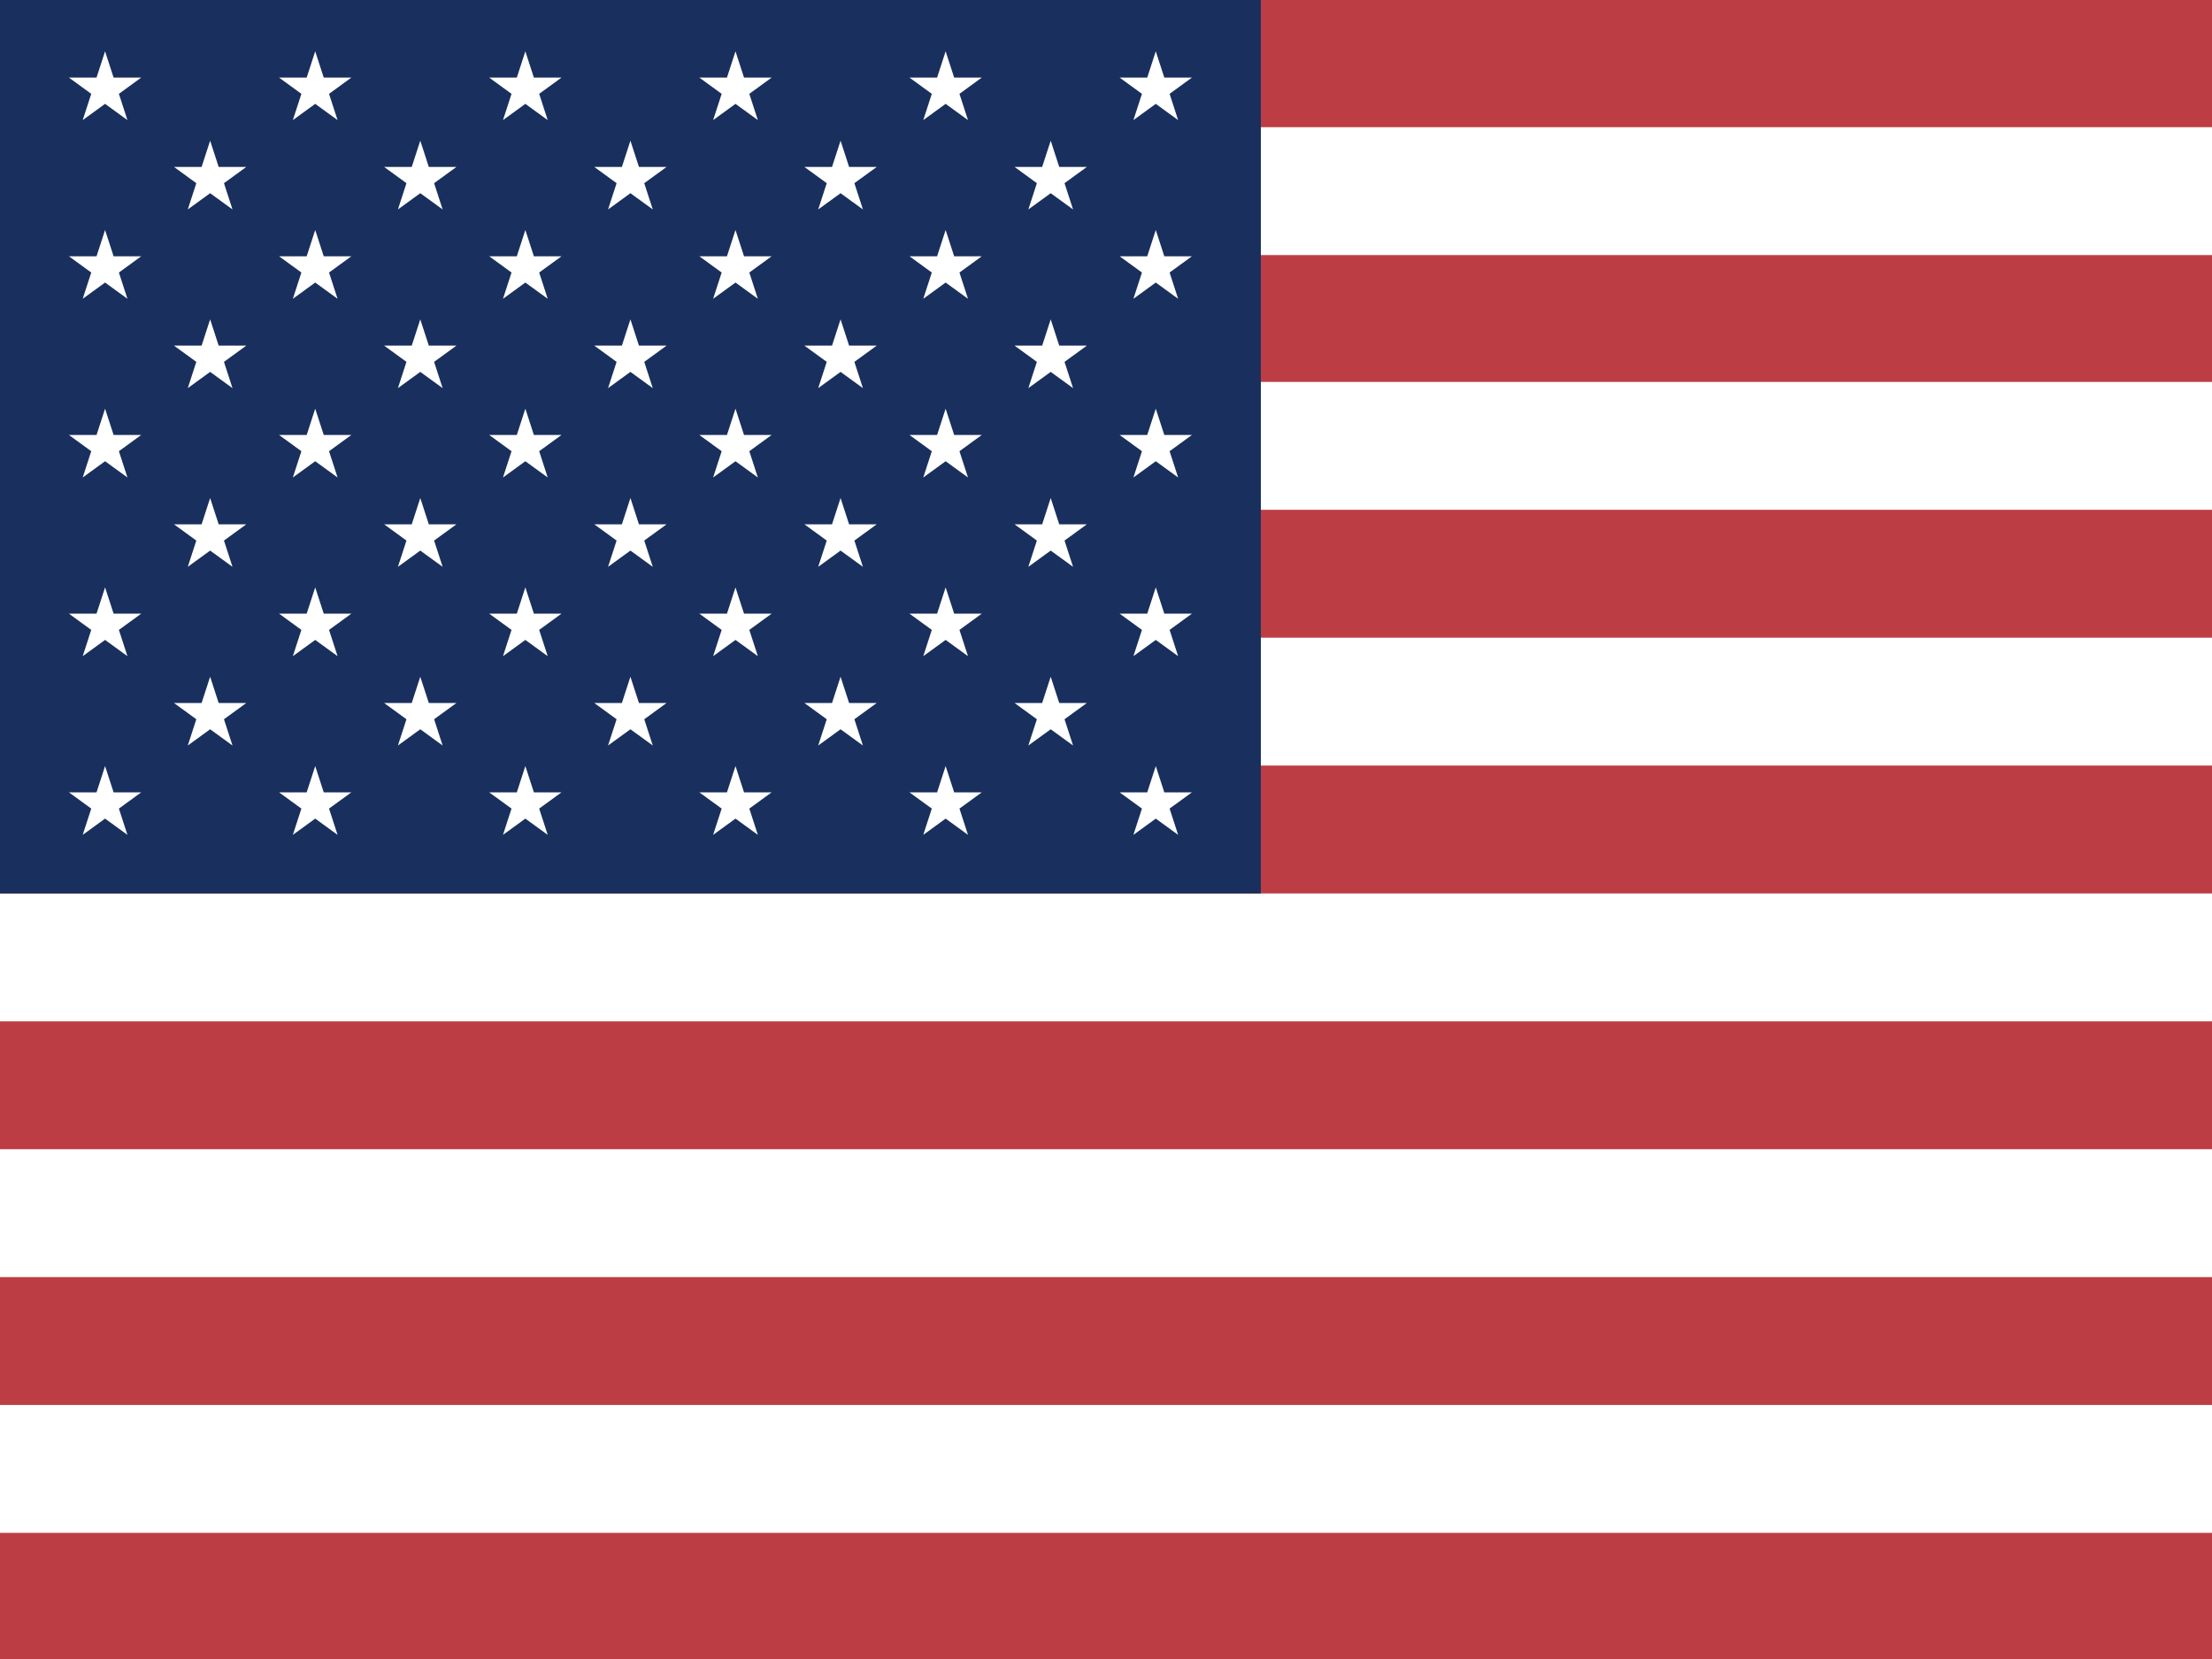
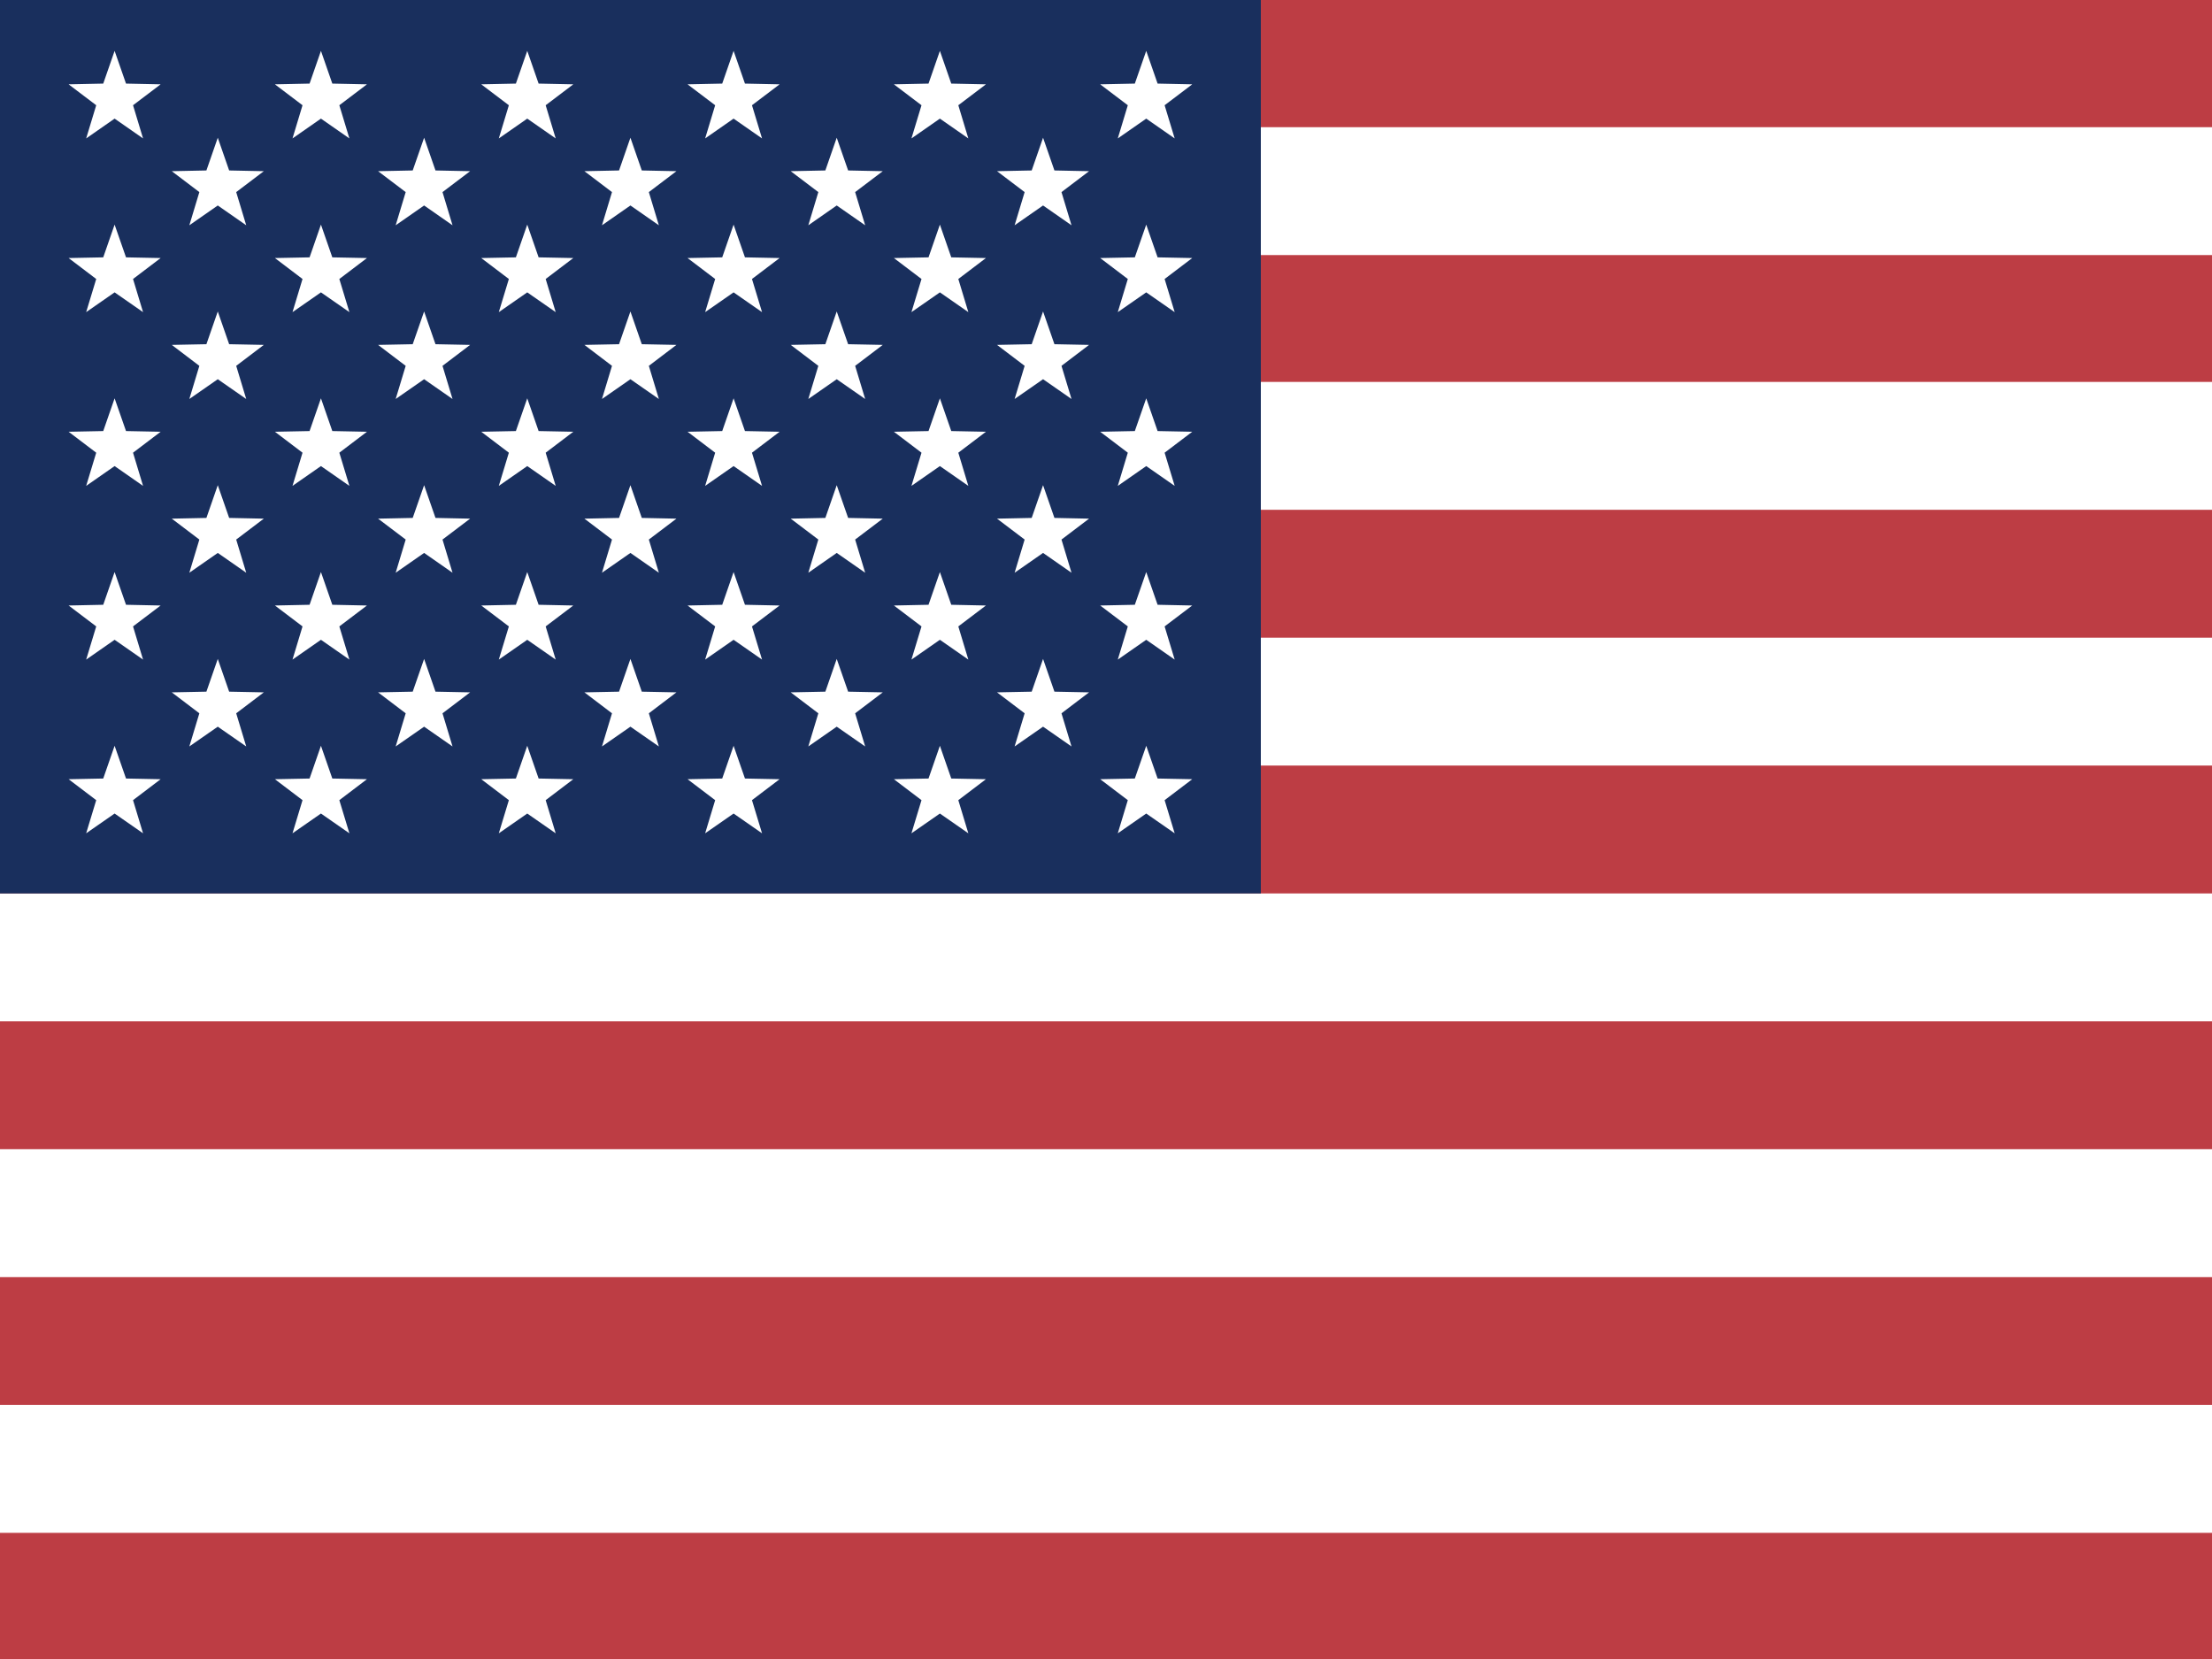
- <svg xmlns="http://www.w3.org/2000/svg" id="flag-icons-us" viewBox="0 0 640 480">
+ <svg xmlns="http://www.w3.org/2000/svg" viewBox="0 0 640 480">
  <path fill="#bd3d44" d="M0 0h640v480H0" />
  <path stroke="#fff" stroke-width="37" d="M0 55.3h640M0 129h640M0 203h640M0 277h640M0 351h640M0 425h640" />
  <path fill="#192f5d" d="M0 0h364.8v258.5H0" />
-   <polygon fill="#fff" points="30.40,14.85 32.87,22.45 40.86,22.45 34.40,27.15 36.87,34.75 30.40,30.05 23.93,34.75 26.40,27.15 19.94,22.45 27.93,22.45" />
-   <polygon fill="#fff" points="91.20,14.85 93.67,22.45 101.66,22.45 95.20,27.15 97.67,34.75 91.20,30.05 84.73,34.75 87.20,27.15 80.74,22.45 88.73,22.45" />
-   <polygon fill="#fff" points="152.00,14.85 154.47,22.45 162.46,22.45 156.00,27.15 158.47,34.75 152.00,30.05 145.53,34.75 148.00,27.15 141.54,22.45 149.53,22.45" />
-   <polygon fill="#fff" points="212.80,14.85 215.27,22.45 223.26,22.45 216.80,27.15 219.27,34.75 212.80,30.05 206.33,34.75 208.80,27.15 202.34,22.45 210.33,22.45" />
-   <polygon fill="#fff" points="273.60,14.85 276.07,22.45 284.06,22.45 277.60,27.15 280.07,34.75 273.60,30.05 267.13,34.75 269.60,27.15 263.14,22.45 271.13,22.45" />
-   <polygon fill="#fff" points="334.40,14.85 336.87,22.45 344.86,22.45 338.40,27.15 340.87,34.75 334.40,30.05 327.93,34.75 330.40,27.15 323.94,22.45 331.93,22.45" />
-   <polygon fill="#fff" points="60.80,40.70 63.27,48.30 71.26,48.30 64.80,53.00 67.27,60.60 60.80,55.90 54.33,60.60 56.80,53.00 50.34,48.30 58.33,48.30" />
-   <polygon fill="#fff" points="121.60,40.70 124.07,48.30 132.06,48.30 125.60,53.00 128.07,60.60 121.60,55.90 115.13,60.60 117.60,53.00 111.14,48.30 119.13,48.30" />
-   <polygon fill="#fff" points="182.40,40.70 184.87,48.30 192.86,48.30 186.40,53.00 188.87,60.60 182.40,55.90 175.93,60.60 178.40,53.00 171.94,48.30 179.93,48.30" />
-   <polygon fill="#fff" points="243.20,40.70 245.67,48.30 253.66,48.30 247.20,53.00 249.67,60.60 243.20,55.90 236.73,60.60 239.20,53.00 232.74,48.30 240.73,48.30" />
-   <polygon fill="#fff" points="304.00,40.70 306.47,48.30 314.46,48.30 308.00,53.00 310.47,60.60 304.00,55.90 297.53,60.60 300.00,53.00 293.54,48.30 301.53,48.30" />
-   <polygon fill="#fff" points="30.40,66.55 32.87,74.15 40.86,74.15 34.40,78.85 36.87,86.45 30.40,81.75 23.93,86.45 26.40,78.85 19.94,74.15 27.93,74.15" />
-   <polygon fill="#fff" points="91.20,66.55 93.67,74.15 101.66,74.15 95.20,78.85 97.67,86.45 91.20,81.75 84.73,86.45 87.20,78.85 80.74,74.15 88.73,74.15" />
-   <polygon fill="#fff" points="152.00,66.55 154.47,74.15 162.46,74.15 156.00,78.85 158.47,86.45 152.00,81.75 145.53,86.45 148.00,78.85 141.54,74.15 149.53,74.15" />
-   <polygon fill="#fff" points="212.80,66.55 215.27,74.15 223.26,74.15 216.80,78.85 219.27,86.45 212.80,81.75 206.33,86.45 208.80,78.85 202.34,74.15 210.33,74.15" />
-   <polygon fill="#fff" points="273.60,66.55 276.07,74.15 284.06,74.15 277.60,78.85 280.07,86.45 273.60,81.75 267.13,86.45 269.60,78.85 263.14,74.15 271.13,74.15" />
-   <polygon fill="#fff" points="334.40,66.55 336.87,74.15 344.86,74.15 338.40,78.85 340.87,86.45 334.40,81.75 327.93,86.45 330.40,78.85 323.94,74.15 331.93,74.15" />
-   <polygon fill="#fff" points="60.80,92.40 63.27,100.00 71.26,100.00 64.80,104.70 67.27,112.30 60.80,107.60 54.33,112.30 56.80,104.70 50.34,100.00 58.33,100.00" />
-   <polygon fill="#fff" points="121.60,92.40 124.07,100.00 132.06,100.00 125.60,104.70 128.07,112.30 121.60,107.60 115.13,112.30 117.60,104.70 111.14,100.00 119.13,100.00" />
-   <polygon fill="#fff" points="182.40,92.40 184.87,100.00 192.86,100.00 186.40,104.70 188.87,112.30 182.40,107.60 175.93,112.30 178.40,104.70 171.94,100.00 179.93,100.00" />
-   <polygon fill="#fff" points="243.20,92.40 245.67,100.00 253.66,100.00 247.20,104.70 249.67,112.30 243.20,107.60 236.73,112.30 239.20,104.70 232.74,100.00 240.73,100.00" />
-   <polygon fill="#fff" points="304.00,92.40 306.47,100.00 314.46,100.00 308.00,104.70 310.47,112.30 304.00,107.60 297.53,112.30 300.00,104.70 293.54,100.00 301.53,100.00" />
-   <polygon fill="#fff" points="30.40,118.25 32.87,125.85 40.86,125.85 34.40,130.55 36.87,138.15 30.40,133.45 23.93,138.15 26.40,130.55 19.94,125.85 27.93,125.85" />
-   <polygon fill="#fff" points="91.20,118.25 93.67,125.85 101.66,125.85 95.20,130.55 97.67,138.15 91.20,133.45 84.73,138.15 87.20,130.55 80.74,125.85 88.73,125.85" />
-   <polygon fill="#fff" points="152.00,118.25 154.47,125.85 162.46,125.85 156.00,130.55 158.47,138.15 152.00,133.45 145.53,138.15 148.00,130.55 141.54,125.85 149.53,125.85" />
-   <polygon fill="#fff" points="212.80,118.25 215.27,125.85 223.26,125.85 216.80,130.55 219.27,138.15 212.80,133.45 206.33,138.15 208.80,130.55 202.34,125.85 210.33,125.85" />
-   <polygon fill="#fff" points="273.60,118.25 276.07,125.85 284.06,125.85 277.60,130.55 280.07,138.15 273.60,133.45 267.13,138.15 269.60,130.55 263.14,125.85 271.13,125.85" />
-   <polygon fill="#fff" points="334.40,118.25 336.87,125.85 344.86,125.85 338.40,130.55 340.87,138.15 334.40,133.45 327.93,138.15 330.40,130.55 323.94,125.85 331.93,125.85" />
-   <polygon fill="#fff" points="60.80,144.10 63.27,151.70 71.26,151.70 64.80,156.40 67.27,164.00 60.80,159.30 54.33,164.00 56.80,156.40 50.34,151.70 58.33,151.70" />
-   <polygon fill="#fff" points="121.60,144.10 124.07,151.70 132.06,151.70 125.60,156.40 128.07,164.00 121.60,159.30 115.13,164.00 117.60,156.40 111.14,151.70 119.13,151.70" />
-   <polygon fill="#fff" points="182.40,144.10 184.87,151.70 192.86,151.70 186.40,156.40 188.87,164.00 182.40,159.30 175.93,164.00 178.40,156.40 171.94,151.70 179.93,151.70" />
-   <polygon fill="#fff" points="243.20,144.10 245.67,151.70 253.66,151.70 247.20,156.40 249.67,164.00 243.20,159.30 236.73,164.00 239.20,156.40 232.74,151.70 240.73,151.70" />
-   <polygon fill="#fff" points="304.00,144.10 306.47,151.70 314.46,151.70 308.00,156.40 310.47,164.00 304.00,159.30 297.53,164.00 300.00,156.40 293.54,151.70 301.53,151.70" />
-   <polygon fill="#fff" points="30.40,169.95 32.87,177.55 40.86,177.55 34.40,182.25 36.87,189.85 30.40,185.15 23.93,189.85 26.40,182.25 19.94,177.55 27.93,177.55" />
-   <polygon fill="#fff" points="91.20,169.95 93.67,177.55 101.66,177.55 95.20,182.25 97.67,189.85 91.20,185.15 84.73,189.85 87.20,182.25 80.74,177.55 88.73,177.55" />
-   <polygon fill="#fff" points="152.00,169.95 154.47,177.55 162.46,177.55 156.00,182.25 158.47,189.85 152.00,185.15 145.53,189.85 148.00,182.25 141.54,177.55 149.53,177.55" />
-   <polygon fill="#fff" points="212.80,169.95 215.27,177.55 223.26,177.55 216.80,182.25 219.27,189.85 212.80,185.15 206.33,189.85 208.80,182.25 202.34,177.55 210.33,177.55" />
-   <polygon fill="#fff" points="273.60,169.95 276.07,177.55 284.06,177.55 277.60,182.25 280.07,189.85 273.60,185.15 267.13,189.85 269.60,182.25 263.14,177.55 271.13,177.55" />
-   <polygon fill="#fff" points="334.40,169.95 336.87,177.55 344.86,177.55 338.40,182.25 340.87,189.85 334.40,185.15 327.93,189.85 330.40,182.25 323.94,177.55 331.93,177.55" />
-   <polygon fill="#fff" points="60.80,195.80 63.27,203.40 71.26,203.40 64.80,208.10 67.27,215.70 60.80,211.00 54.33,215.70 56.80,208.10 50.34,203.40 58.33,203.40" />
-   <polygon fill="#fff" points="121.60,195.80 124.07,203.40 132.06,203.40 125.60,208.10 128.07,215.70 121.60,211.00 115.13,215.70 117.60,208.10 111.14,203.40 119.13,203.40" />
-   <polygon fill="#fff" points="182.40,195.80 184.87,203.40 192.86,203.40 186.40,208.10 188.87,215.70 182.40,211.00 175.93,215.70 178.40,208.10 171.94,203.40 179.93,203.40" />
-   <polygon fill="#fff" points="243.20,195.80 245.67,203.40 253.66,203.40 247.20,208.10 249.67,215.70 243.20,211.00 236.73,215.70 239.20,208.10 232.74,203.40 240.73,203.40" />
-   <polygon fill="#fff" points="304.00,195.80 306.47,203.40 314.46,203.40 308.00,208.10 310.47,215.70 304.00,211.00 297.53,215.70 300.00,208.10 293.54,203.40 301.53,203.40" />
-   <polygon fill="#fff" points="30.40,221.65 32.87,229.25 40.86,229.25 34.40,233.95 36.87,241.55 30.40,236.85 23.93,241.55 26.40,233.95 19.94,229.25 27.93,229.25" />
-   <polygon fill="#fff" points="91.20,221.65 93.67,229.25 101.66,229.25 95.20,233.95 97.67,241.55 91.20,236.85 84.73,241.55 87.20,233.95 80.74,229.25 88.73,229.25" />
-   <polygon fill="#fff" points="152.00,221.65 154.47,229.25 162.46,229.25 156.00,233.95 158.47,241.55 152.00,236.85 145.53,241.55 148.00,233.95 141.54,229.25 149.53,229.25" />
-   <polygon fill="#fff" points="212.80,221.65 215.27,229.25 223.26,229.25 216.80,233.95 219.27,241.55 212.80,236.85 206.33,241.55 208.80,233.95 202.34,229.25 210.33,229.25" />
-   <polygon fill="#fff" points="273.60,221.65 276.07,229.25 284.06,229.25 277.60,233.95 280.07,241.55 273.60,236.85 267.13,241.55 269.60,233.95 263.14,229.25 271.13,229.25" />
-   <polygon fill="#fff" points="334.40,221.65 336.87,229.25 344.86,229.25 338.40,233.95 340.87,241.55 334.40,236.85 327.93,241.55 330.40,233.95 323.94,229.25 331.93,229.25" />
+   <polygon fill="#fff" points="33.16,14.72 36.46,24.19 46.48,24.40 38.49,30.45 41.39,40.05 33.16,34.32 24.93,40.05 27.84,30.45 19.85,24.40 29.87,24.19" />
+   <polygon fill="#fff" points="92.86,14.72 96.15,24.19 106.17,24.40 98.18,30.45 101.09,40.05 92.86,34.32 84.63,40.05 87.53,30.45 79.54,24.40 89.57,24.19" />
+   <polygon fill="#fff" points="152.55,14.72 155.84,24.19 165.87,24.40 157.88,30.45 160.78,40.05 152.55,34.32 144.32,40.05 147.23,30.45 139.24,24.40 149.26,24.19" />
+   <polygon fill="#fff" points="212.25,14.72 215.54,24.19 225.56,24.40 217.57,30.45 220.48,40.05 212.25,34.32 204.02,40.05 206.92,30.45 198.93,24.40 208.96,24.19" />
+   <polygon fill="#fff" points="271.94,14.72 275.23,24.19 285.26,24.40 277.27,30.45 280.17,40.05 271.94,34.32 263.71,40.05 266.62,30.45 258.63,24.40 268.65,24.19" />
+   <polygon fill="#fff" points="331.64,14.72 334.93,24.19 344.95,24.40 336.96,30.45 339.87,40.05 331.64,34.32 323.41,40.05 326.31,30.45 318.32,24.40 328.34,24.19" />
+   <polygon fill="#fff" points="63.01,39.85 66.30,49.32 76.33,49.53 68.34,55.58 71.24,65.18 63.01,59.45 54.78,65.18 57.68,55.58 49.70,49.53 59.72,49.32" />
+   <polygon fill="#fff" points="122.71,39.85 126.00,49.32 136.02,49.53 128.03,55.58 130.93,65.18 122.71,59.45 114.48,65.18 117.38,55.58 109.39,49.53 119.41,49.32" />
+   <polygon fill="#fff" points="182.40,39.85 185.69,49.32 195.71,49.53 187.73,55.58 190.63,65.18 182.40,59.45 174.17,65.18 177.07,55.58 169.09,49.53 179.11,49.32" />
+   <polygon fill="#fff" points="242.09,39.85 245.39,49.32 255.41,49.53 247.42,55.58 250.32,65.18 242.09,59.45 233.87,65.18 236.77,55.58 228.78,49.53 238.80,49.32" />
+   <polygon fill="#fff" points="301.79,39.85 305.08,49.32 315.10,49.53 307.12,55.58 310.02,65.18 301.79,59.45 293.56,65.18 296.46,55.58 288.47,49.53 298.50,49.32" />
+   <polygon fill="#fff" points="33.16,64.99 36.46,74.46 46.48,74.66 38.49,80.72 41.39,90.31 33.16,84.59 24.93,90.31 27.84,80.72 19.85,74.66 29.87,74.46" />
+   <polygon fill="#fff" points="92.86,64.99 96.15,74.46 106.17,74.66 98.18,80.72 101.09,90.31 92.86,84.59 84.63,90.31 87.53,80.72 79.54,74.66 89.57,74.46" />
+   <polygon fill="#fff" points="152.55,64.99 155.84,74.46 165.87,74.66 157.88,80.72 160.78,90.31 152.55,84.59 144.32,90.31 147.23,80.72 139.24,74.66 149.26,74.46" />
+   <polygon fill="#fff" points="212.25,64.99 215.54,74.46 225.56,74.66 217.57,80.72 220.48,90.31 212.25,84.59 204.02,90.31 206.92,80.72 198.93,74.66 208.96,74.46" />
+   <polygon fill="#fff" points="271.94,64.99 275.23,74.46 285.26,74.66 277.27,80.72 280.17,90.31 271.94,84.59 263.71,90.31 266.62,80.72 258.63,74.66 268.65,74.46" />
+   <polygon fill="#fff" points="331.64,64.99 334.93,74.46 344.95,74.66 336.96,80.72 339.87,90.31 331.64,84.59 323.41,90.31 326.31,80.72 318.32,74.66 328.34,74.46" />
+   <polygon fill="#fff" points="63.01,90.12 66.30,99.59 76.33,99.79 68.34,105.85 71.24,115.44 63.01,109.72 54.78,115.44 57.68,105.85 49.70,99.79 59.72,99.59" />
+   <polygon fill="#fff" points="122.71,90.12 126.00,99.59 136.02,99.79 128.03,105.85 130.93,115.44 122.71,109.72 114.48,115.44 117.38,105.85 109.39,99.79 119.41,99.59" />
+   <polygon fill="#fff" points="182.40,90.12 185.69,99.59 195.71,99.79 187.73,105.85 190.63,115.44 182.40,109.72 174.17,115.44 177.07,105.85 169.09,99.79 179.11,99.59" />
+   <polygon fill="#fff" points="242.09,90.12 245.39,99.59 255.41,99.79 247.42,105.85 250.32,115.44 242.09,109.72 233.87,115.44 236.77,105.85 228.78,99.79 238.80,99.59" />
+   <polygon fill="#fff" points="301.79,90.12 305.08,99.59 315.10,99.79 307.12,105.85 310.02,115.44 301.79,109.72 293.56,115.44 296.46,105.85 288.47,99.79 298.50,99.59" />
+   <polygon fill="#fff" points="33.16,115.25 36.46,124.72 46.48,124.92 38.49,130.98 41.39,140.58 33.16,134.85 24.93,140.58 27.84,130.98 19.85,124.92 29.87,124.72" />
+   <polygon fill="#fff" points="92.86,115.25 96.15,124.72 106.17,124.92 98.18,130.98 101.09,140.58 92.86,134.85 84.63,140.58 87.53,130.98 79.54,124.92 89.57,124.72" />
+   <polygon fill="#fff" points="152.55,115.25 155.84,124.72 165.87,124.92 157.88,130.98 160.78,140.58 152.55,134.85 144.32,140.58 147.23,130.98 139.24,124.92 149.26,124.72" />
+   <polygon fill="#fff" points="212.25,115.25 215.54,124.72 225.56,124.92 217.57,130.98 220.48,140.58 212.25,134.85 204.02,140.58 206.92,130.98 198.93,124.92 208.96,124.72" />
+   <polygon fill="#fff" points="271.94,115.25 275.23,124.72 285.26,124.92 277.27,130.98 280.17,140.58 271.94,134.85 263.71,140.58 266.62,130.98 258.63,124.92 268.65,124.72" />
+   <polygon fill="#fff" points="331.64,115.25 334.93,124.72 344.95,124.92 336.96,130.98 339.87,140.58 331.64,134.85 323.41,140.58 326.31,130.98 318.32,124.92 328.34,124.72" />
+   <polygon fill="#fff" points="63.01,140.38 66.30,149.85 76.33,150.06 68.34,156.11 71.24,165.71 63.01,159.98 54.78,165.71 57.68,156.11 49.70,150.06 59.72,149.85" />
+   <polygon fill="#fff" points="122.71,140.38 126.00,149.85 136.02,150.06 128.03,156.11 130.93,165.71 122.71,159.98 114.48,165.71 117.38,156.11 109.39,150.06 119.41,149.85" />
+   <polygon fill="#fff" points="182.40,140.38 185.69,149.85 195.71,150.06 187.73,156.11 190.63,165.71 182.40,159.98 174.17,165.71 177.07,156.11 169.09,150.06 179.11,149.85" />
+   <polygon fill="#fff" points="242.09,140.38 245.39,149.85 255.41,150.06 247.42,156.11 250.32,165.71 242.09,159.98 233.87,165.71 236.77,156.11 228.78,150.06 238.80,149.85" />
+   <polygon fill="#fff" points="301.79,140.38 305.08,149.85 315.10,150.06 307.12,156.11 310.02,165.71 301.79,159.98 293.56,165.71 296.46,156.11 288.47,150.06 298.50,149.85" />
+   <polygon fill="#fff" points="33.16,165.51 36.46,174.98 46.48,175.19 38.49,181.24 41.39,190.84 33.16,185.11 24.93,190.84 27.84,181.24 19.85,175.19 29.87,174.98" />
+   <polygon fill="#fff" points="92.86,165.51 96.15,174.98 106.17,175.19 98.18,181.24 101.09,190.84 92.86,185.11 84.63,190.84 87.53,181.24 79.54,175.19 89.57,174.98" />
+   <polygon fill="#fff" points="152.55,165.51 155.84,174.98 165.87,175.19 157.88,181.24 160.78,190.84 152.55,185.11 144.32,190.84 147.23,181.24 139.24,175.19 149.26,174.98" />
+   <polygon fill="#fff" points="212.25,165.51 215.54,174.98 225.56,175.19 217.57,181.24 220.48,190.84 212.25,185.11 204.02,190.84 206.92,181.24 198.93,175.19 208.96,174.98" />
+   <polygon fill="#fff" points="271.94,165.51 275.23,174.98 285.26,175.19 277.27,181.24 280.17,190.84 271.94,185.11 263.71,190.84 266.62,181.24 258.63,175.19 268.65,174.98" />
+   <polygon fill="#fff" points="331.64,165.51 334.93,174.98 344.95,175.19 336.96,181.24 339.87,190.84 331.64,185.11 323.41,190.84 326.31,181.24 318.32,175.19 328.34,174.98" />
+   <polygon fill="#fff" points="63.01,190.65 66.30,200.12 76.33,200.32 68.34,206.38 71.24,215.97 63.01,210.25 54.78,215.97 57.68,206.38 49.70,200.32 59.72,200.12" />
+   <polygon fill="#fff" points="122.71,190.65 126.00,200.12 136.02,200.32 128.03,206.38 130.93,215.97 122.71,210.25 114.48,215.97 117.38,206.38 109.39,200.32 119.41,200.12" />
+   <polygon fill="#fff" points="182.40,190.65 185.69,200.12 195.71,200.32 187.73,206.38 190.63,215.97 182.40,210.25 174.17,215.97 177.07,206.38 169.09,200.32 179.11,200.12" />
+   <polygon fill="#fff" points="242.09,190.65 245.39,200.12 255.41,200.32 247.42,206.38 250.32,215.97 242.09,210.25 233.87,215.97 236.77,206.38 228.78,200.32 238.80,200.12" />
+   <polygon fill="#fff" points="301.79,190.65 305.08,200.12 315.10,200.32 307.12,206.38 310.02,215.97 301.79,210.25 293.56,215.97 296.46,206.38 288.47,200.32 298.50,200.12" />
+   <polygon fill="#fff" points="33.16,215.78 36.46,225.25 46.48,225.45 38.49,231.51 41.39,241.10 33.16,235.38 24.93,241.10 27.84,231.51 19.85,225.45 29.87,225.25" />
+   <polygon fill="#fff" points="92.86,215.78 96.15,225.25 106.17,225.45 98.18,231.51 101.09,241.10 92.86,235.38 84.63,241.10 87.53,231.51 79.54,225.45 89.57,225.25" />
+   <polygon fill="#fff" points="152.55,215.78 155.84,225.25 165.87,225.45 157.88,231.51 160.78,241.10 152.55,235.38 144.32,241.10 147.23,231.51 139.24,225.45 149.26,225.25" />
+   <polygon fill="#fff" points="212.25,215.78 215.54,225.25 225.56,225.45 217.57,231.51 220.48,241.10 212.25,235.38 204.02,241.10 206.92,231.51 198.93,225.45 208.96,225.25" />
+   <polygon fill="#fff" points="271.94,215.78 275.23,225.25 285.26,225.45 277.27,231.51 280.17,241.10 271.94,235.38 263.71,241.10 266.62,231.51 258.63,225.45 268.65,225.25" />
+   <polygon fill="#fff" points="331.64,215.78 334.93,225.25 344.95,225.45 336.96,231.51 339.87,241.10 331.64,235.38 323.41,241.10 326.31,231.51 318.32,225.45 328.34,225.25" />
</svg>
